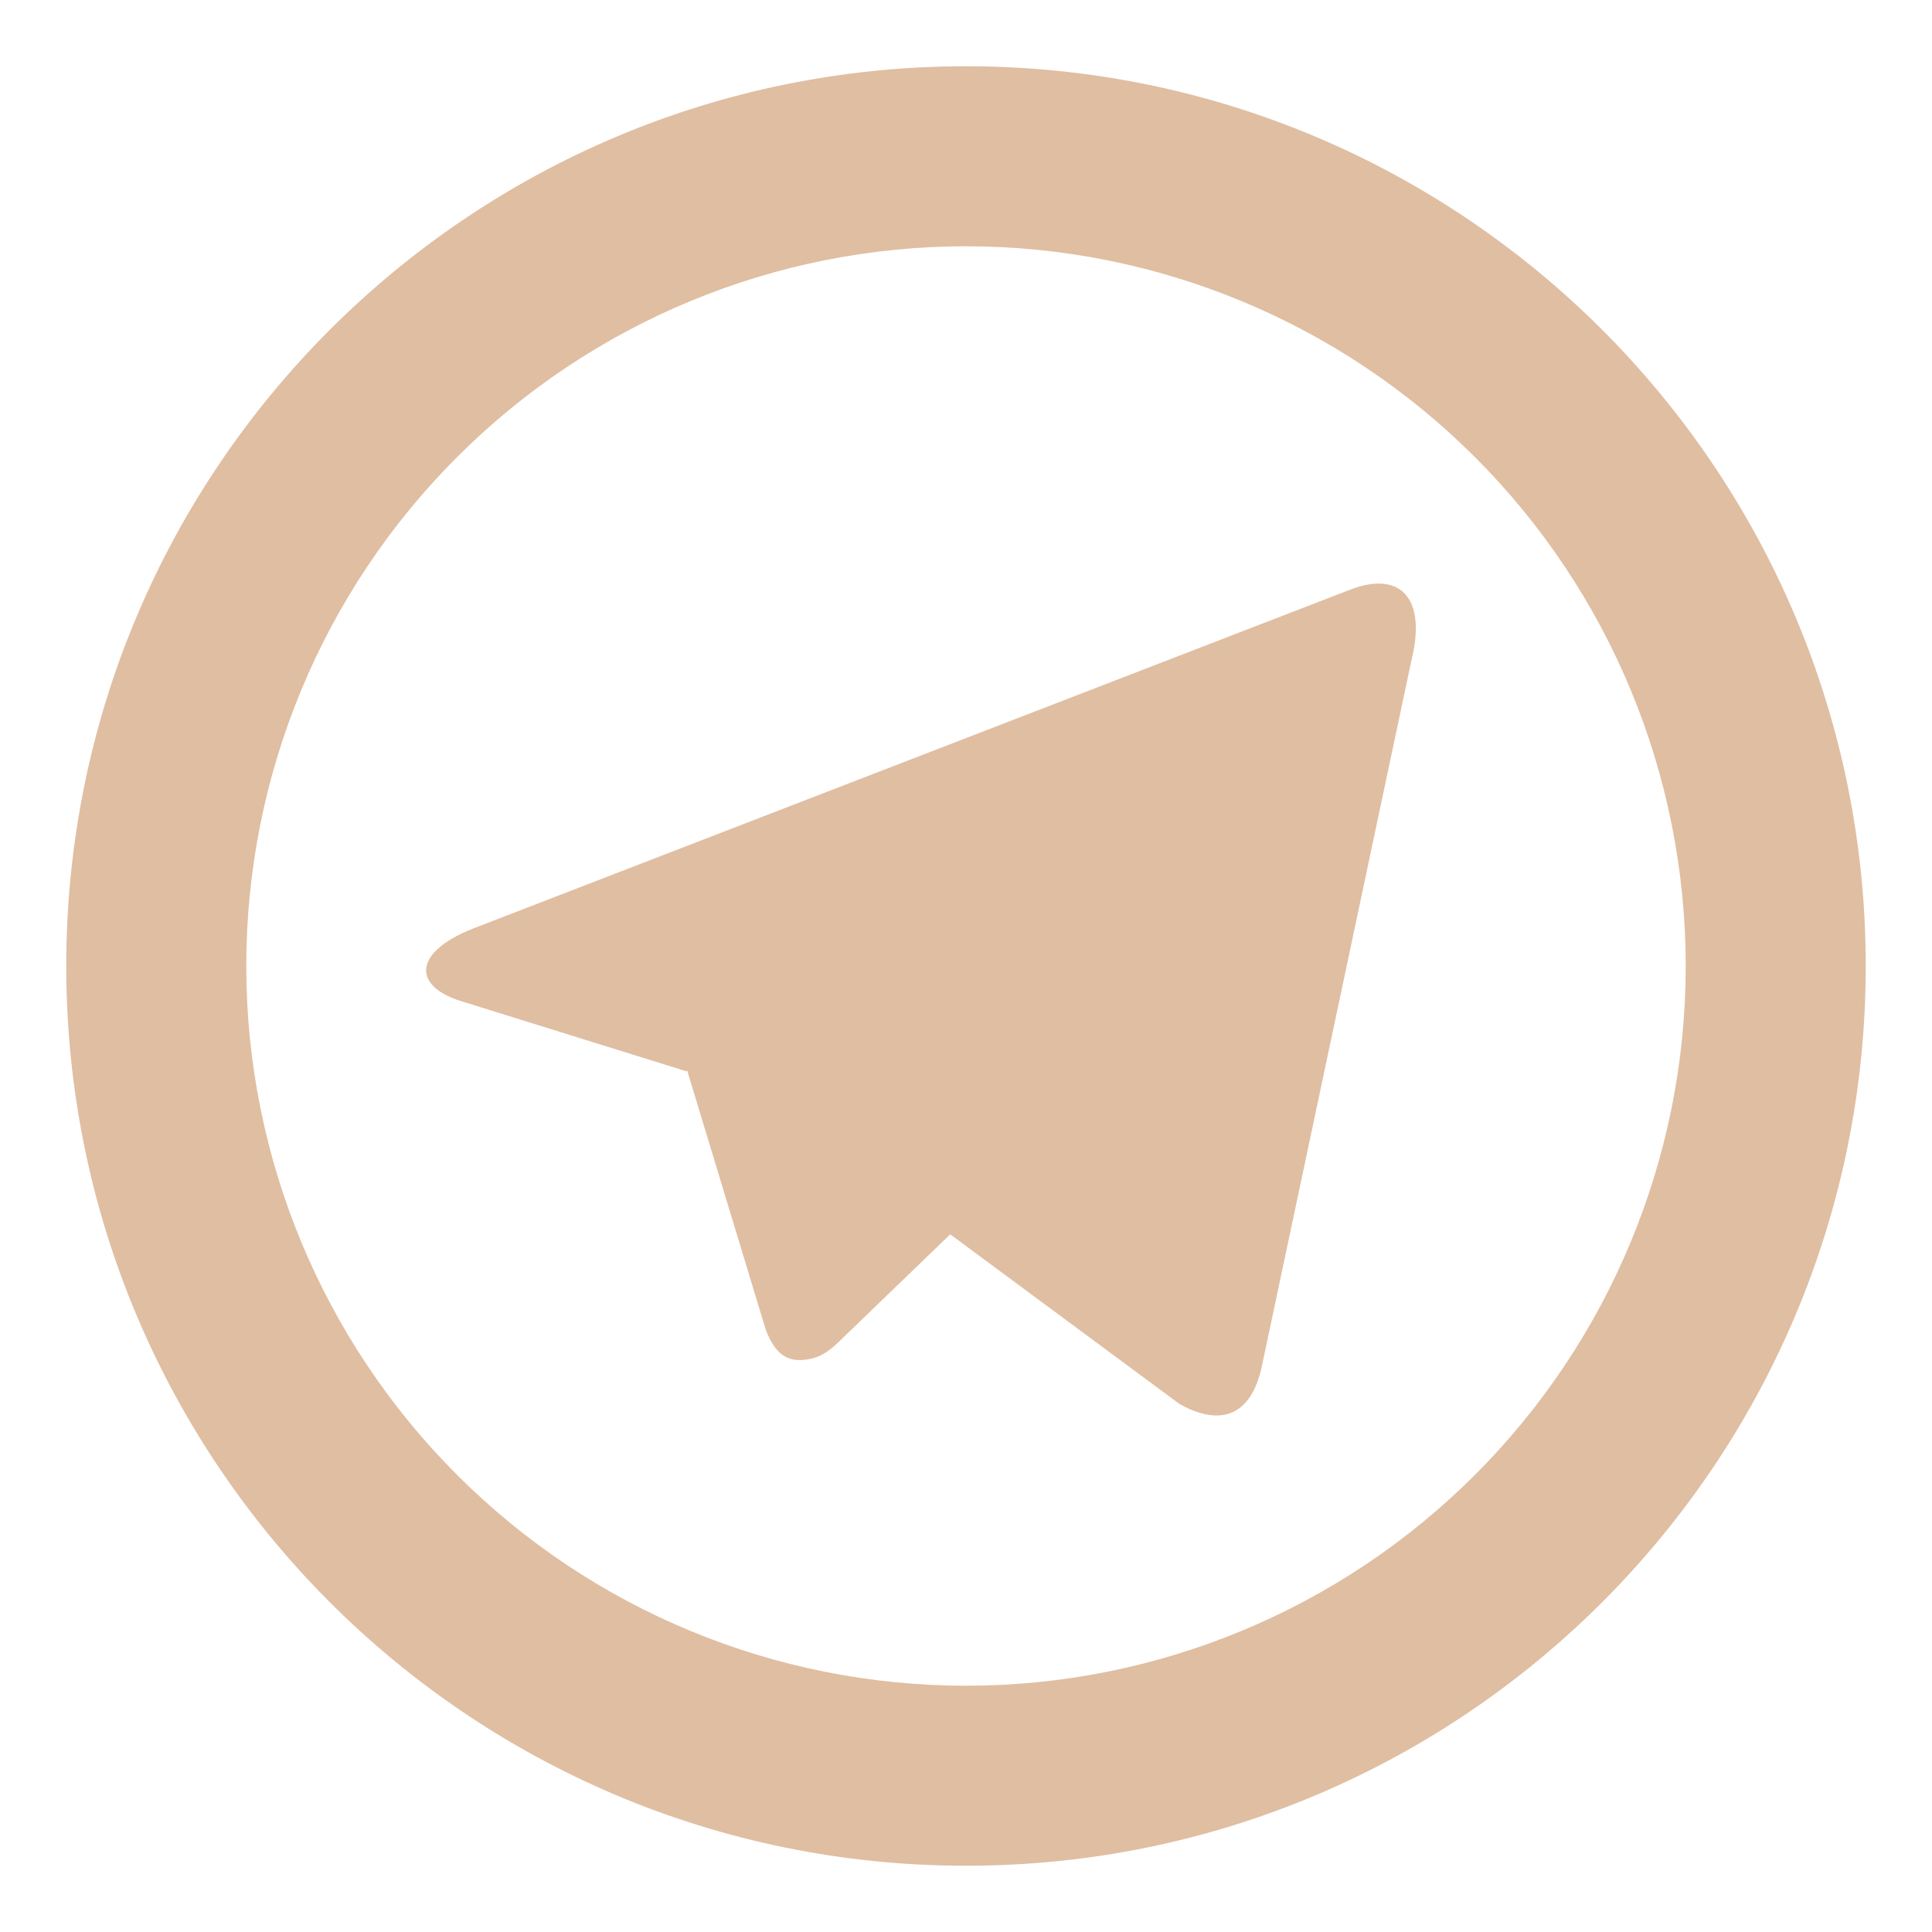
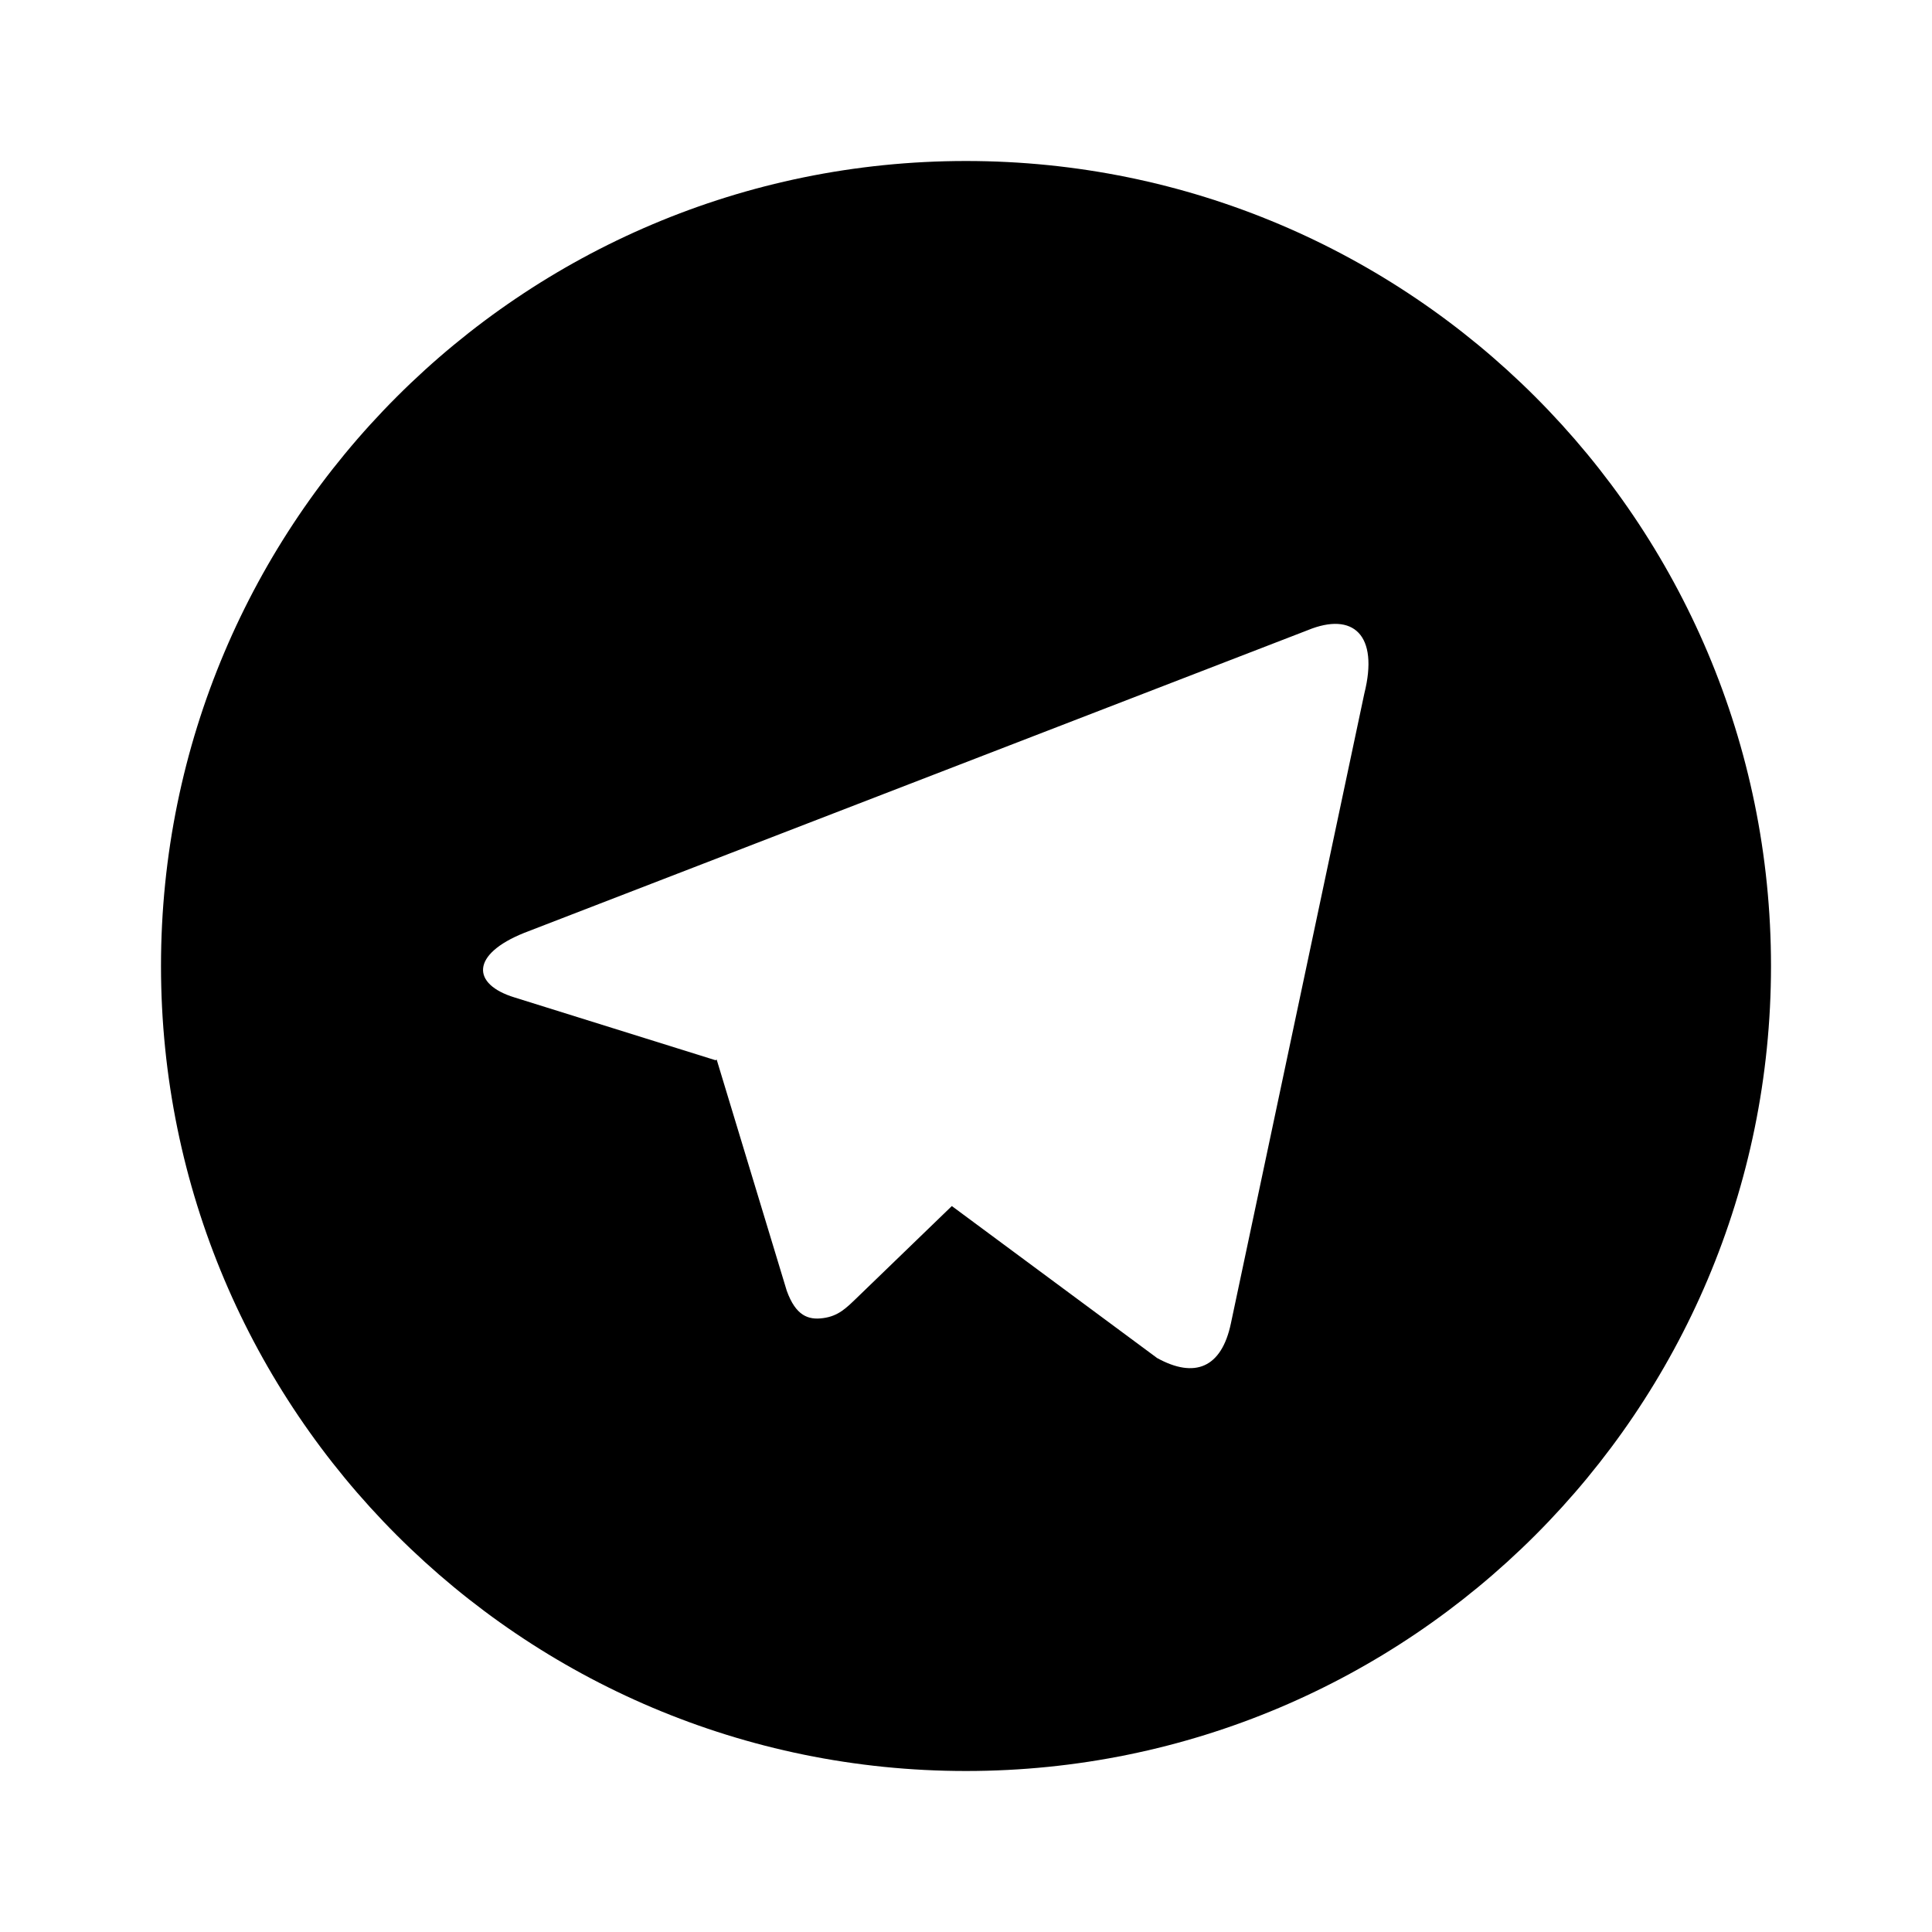
- <svg xmlns="http://www.w3.org/2000/svg" width="17" height="17" viewBox="0 0 17 17" fill="red">
-   <path d="M8.5 14.833C10.18 14.833 11.79 14.166 12.978 12.978C14.166 11.791 14.833 10.18 14.833 8.5C14.833 6.82 14.166 5.209 12.978 4.022C11.79 2.834 10.18 2.167 8.5 2.167C6.82 2.167 5.209 2.834 4.022 4.022C2.834 5.209 2.167 6.82 2.167 8.5C2.167 10.18 2.834 11.791 4.022 12.978C5.209 14.166 6.82 14.833 8.5 14.833ZM8.5 16.417C4.128 16.417 0.583 12.872 0.583 8.5C0.583 4.128 4.128 0.583 8.5 0.583C12.872 0.583 16.417 4.128 16.417 8.5C16.417 12.872 12.872 16.417 8.5 16.417ZM6.038 9.426L4.06 8.81C3.633 8.679 3.63 8.384 4.156 8.173L11.861 5.196C12.309 5.014 12.562 5.245 12.417 5.822L11.105 12.013C11.014 12.454 10.748 12.559 10.38 12.355L8.361 10.861L7.419 11.77C7.323 11.863 7.244 11.943 7.096 11.963C6.947 11.983 6.826 11.939 6.736 11.694L6.047 9.421L6.038 9.426Z" fill="#E0BEA2" />
+ <svg xmlns="http://www.w3.org/2000/svg" viewBox="0 0 24 24" width="24" height="24">
+   <path fill="none" d="M0 0h24v24H0z" />
+   <path d="M12 22C6.477 22 2 17.523 2 12S6.477 2 12 2s10 4.477 10 10-4.477 10-10 10zm-3.11-8.83l.013-.007.87 2.87c.112.311.266.367.453.341.188-.025.287-.126.41-.244l1.188-1.148 2.55 1.888c.466.257.801.124.917-.432l1.657-7.822c.183-.728-.137-1.02-.702-.788l-9.733 3.76c-.664.266-.66.638-.12.803l2.497.78z" />
</svg>
